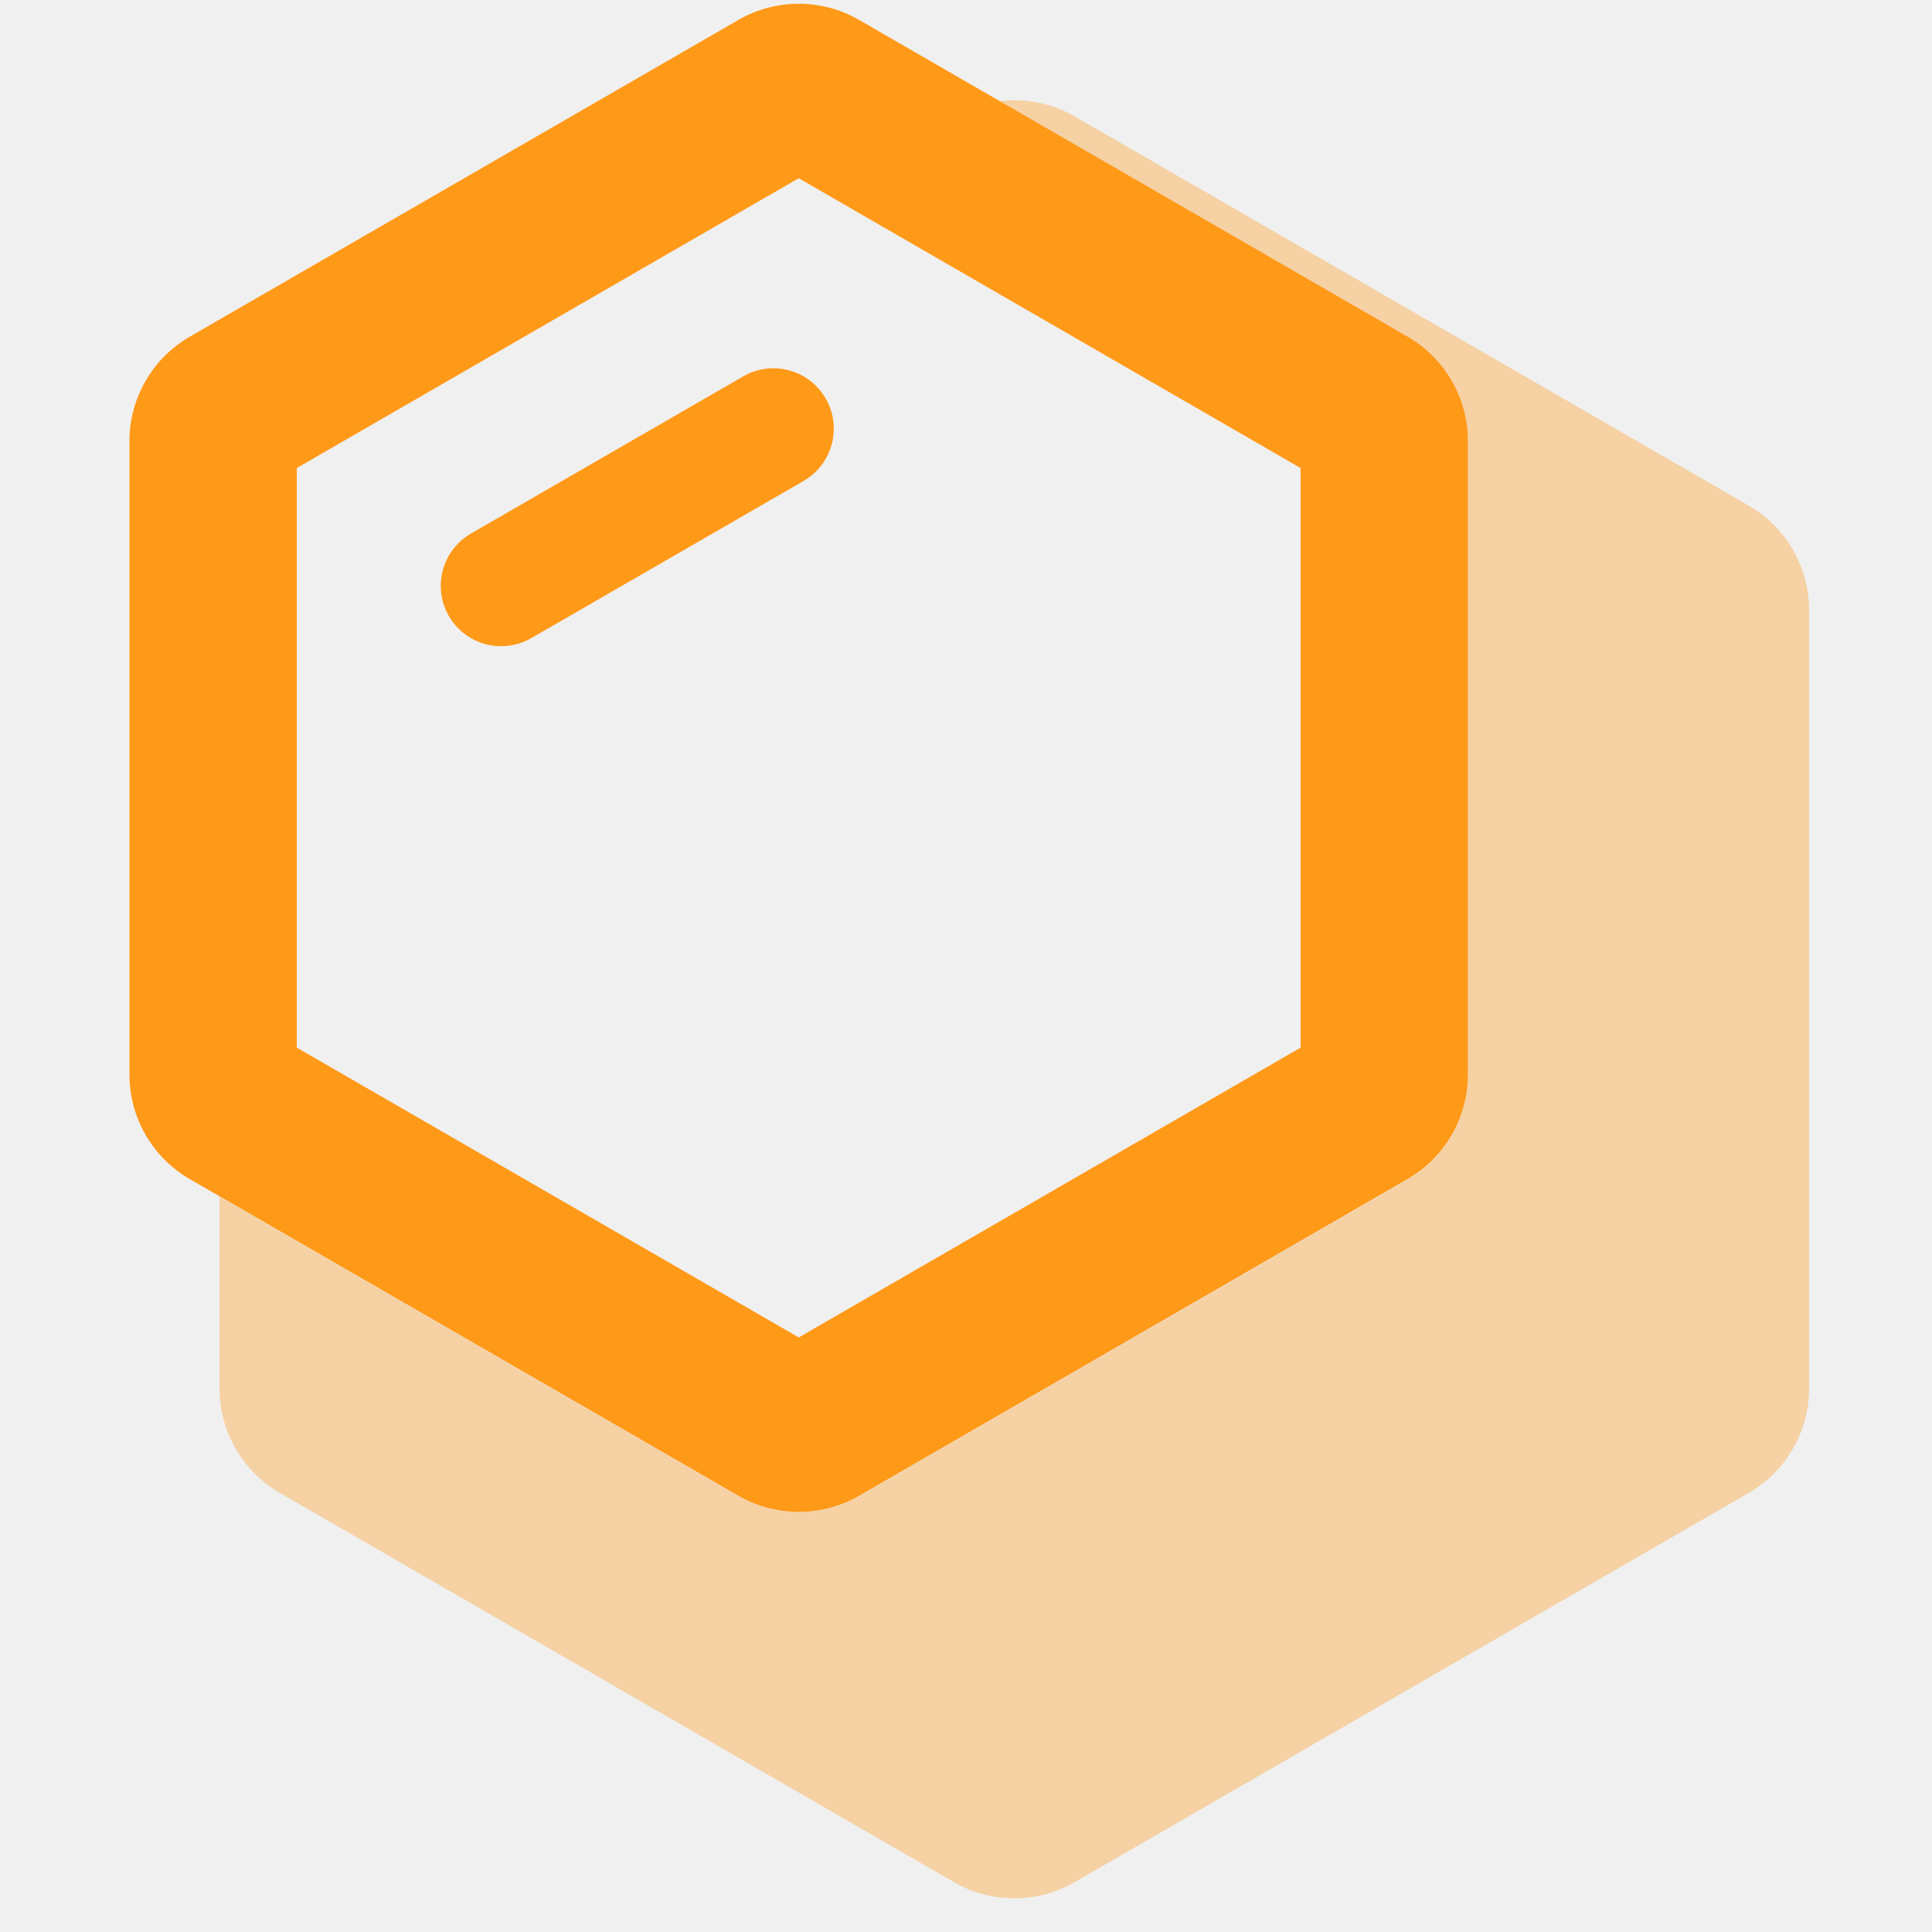
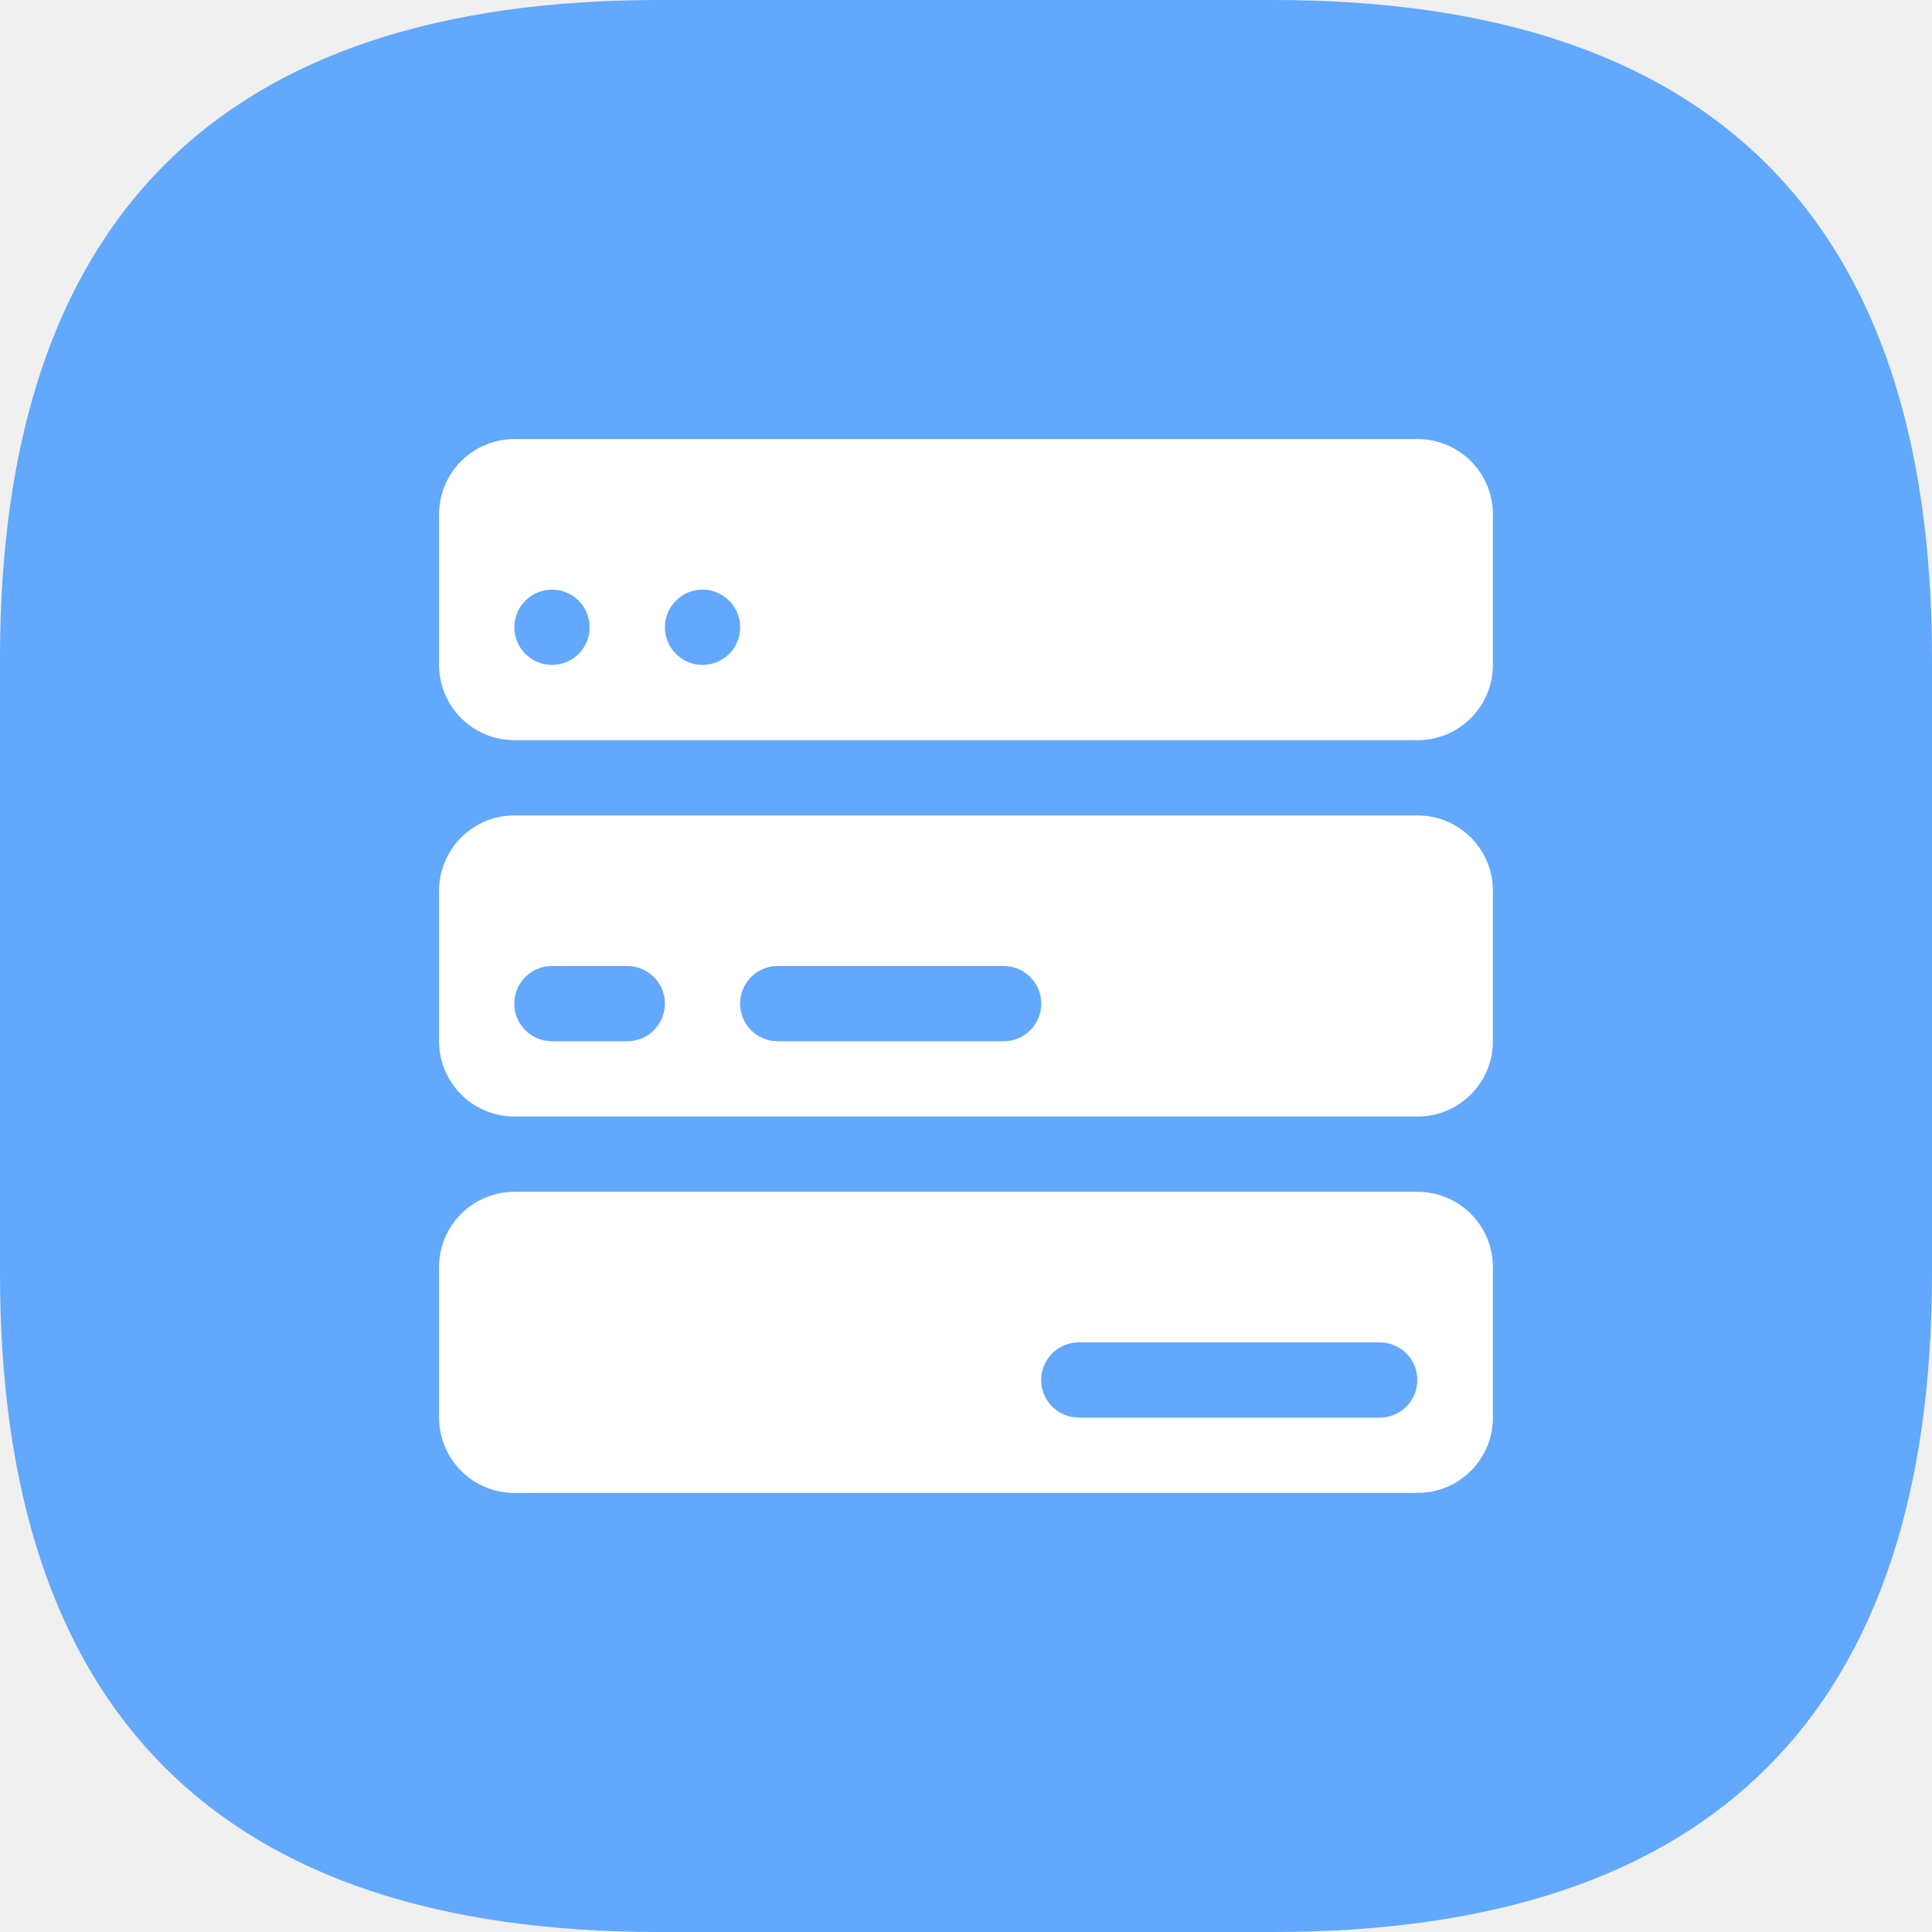
- <svg xmlns="http://www.w3.org/2000/svg" t="1642499805368" class="icon" viewBox="0 0 1024 1024" version="1.1" p-id="58392" width="200" height="200">
-   <path d="M569.6 61.696l357.248 206.272a64 64 0 0 1 32 55.424v412.48a64 64 0 0 1-32 55.424L569.6 997.568a64 64 0 0 1-64 0l-357.248-206.272a64 64 0 0 1-32-55.424V634.24l275.008 158.784a64 64 0 0 0 56.32 3.776l7.68-3.776 290.688-167.808a64 64 0 0 0 32-55.424V234.048a64 64 0 0 0-32-55.424L529.536 53.632A64 64 0 0 1 569.6 61.696z" fill="#FF9918" opacity=".35" p-id="58393" />
-   <path d="M455.36 10.56l290.688 167.872a64 64 0 0 1 32 55.424v335.68a64 64 0 0 1-32 55.424l-290.688 167.872a64 64 0 0 1-64 0L100.608 624.96a64 64 0 0 1-32-55.424V233.856a64 64 0 0 1 32-55.424L391.36 10.56a64 64 0 0 1 64 0z m-32 83.904l-266.048 153.6v307.2l266.048 153.6 265.984-153.6v-307.2l-265.984-153.6zM437.632 211.2a32 32 0 0 1-11.712 43.712l-144.128 83.2a32 32 0 1 1-32-55.424l144.128-83.2a32 32 0 0 1 43.712 11.712z" fill="#FF9918" p-id="58394" />
+ <svg xmlns="http://www.w3.org/2000/svg" t="1684652927115" class="icon" viewBox="0 0 1024 1024" version="1.1" p-id="2556" width="200" height="200">
+   <path d="M0 0m349.091 0l325.818 0q349.091 0 349.091 349.091l0 325.818q0 349.091-349.091 349.091l-325.818 0q-349.091 0-349.091-349.091l0-325.818q0-349.091 349.091-349.091Z" fill="#62A8FC" p-id="2557" />
+   <path d="M751.372 631.692A39.901 39.901 0 0 1 791.273 671.581v79.791A39.901 39.901 0 0 1 751.372 791.273H272.64A39.901 39.901 0 0 1 232.727 751.372v-79.791a39.901 39.901 0 0 1 39.901-39.889H751.36z m-19.945 79.791H571.846a19.945 19.945 0 0 0-3.596 39.575l3.596 0.314h159.581a19.945 19.945 0 0 0 0-39.889z m19.945-279.273A39.901 39.901 0 0 1 791.273 472.087v79.802a39.901 39.901 0 0 1-39.901 39.889H272.64A39.901 39.901 0 0 1 232.727 551.913V472.087a39.901 39.901 0 0 1 39.901-39.889H751.36z m-418.909 79.791h-39.889a19.945 19.945 0 0 0-3.596 39.575l3.596 0.326h39.889a19.945 19.945 0 1 0 0-39.901z m199.482 0H412.276a19.945 19.945 0 0 0-3.596 39.575l3.596 0.326h119.68a19.945 19.945 0 1 0 0-39.901z m219.427-279.273A39.901 39.901 0 0 1 791.273 272.628v79.791a39.901 39.901 0 0 1-39.901 39.889H272.64A39.901 39.901 0 0 1 232.727 352.419v-79.791A39.901 39.901 0 0 1 272.628 232.727H751.36z m-458.799 79.791a19.945 19.945 0 1 0 0 39.901 19.945 19.945 0 0 0 0-39.901z m79.791 0a19.945 19.945 0 1 0 0 39.901 19.945 19.945 0 0 0 0-39.901z" fill="#FFFFFF" p-id="2558" />
</svg>
